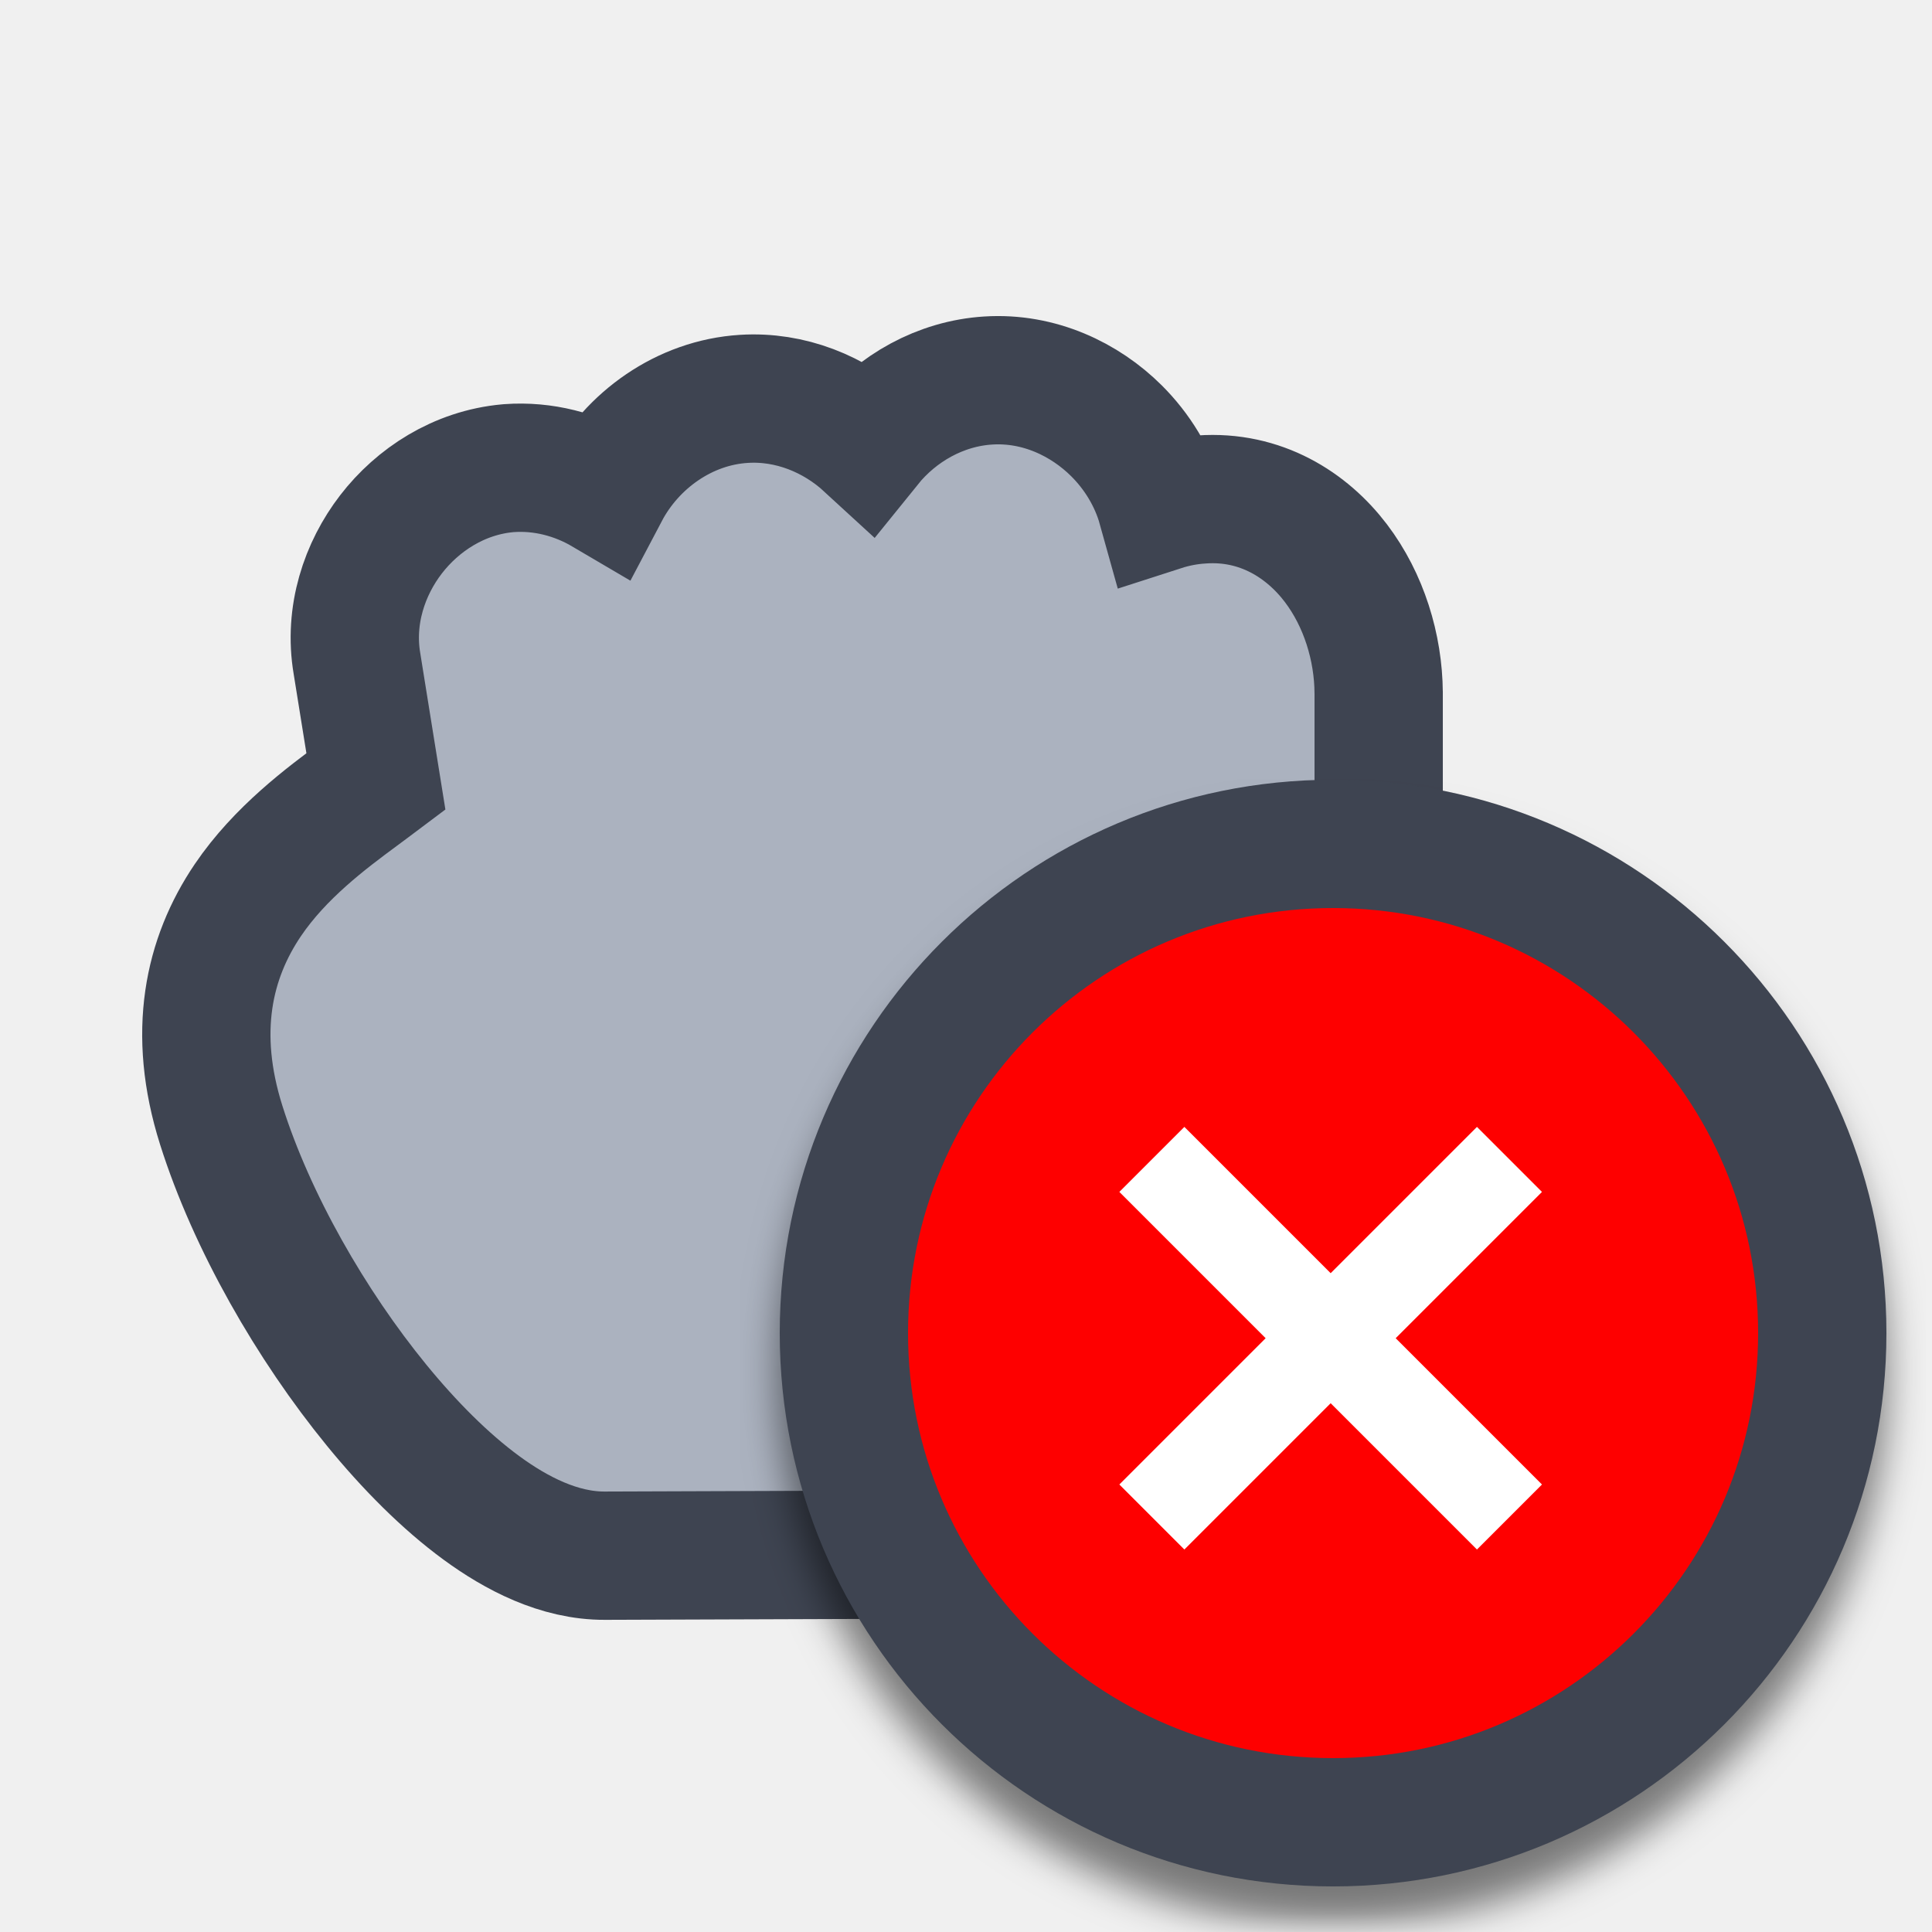
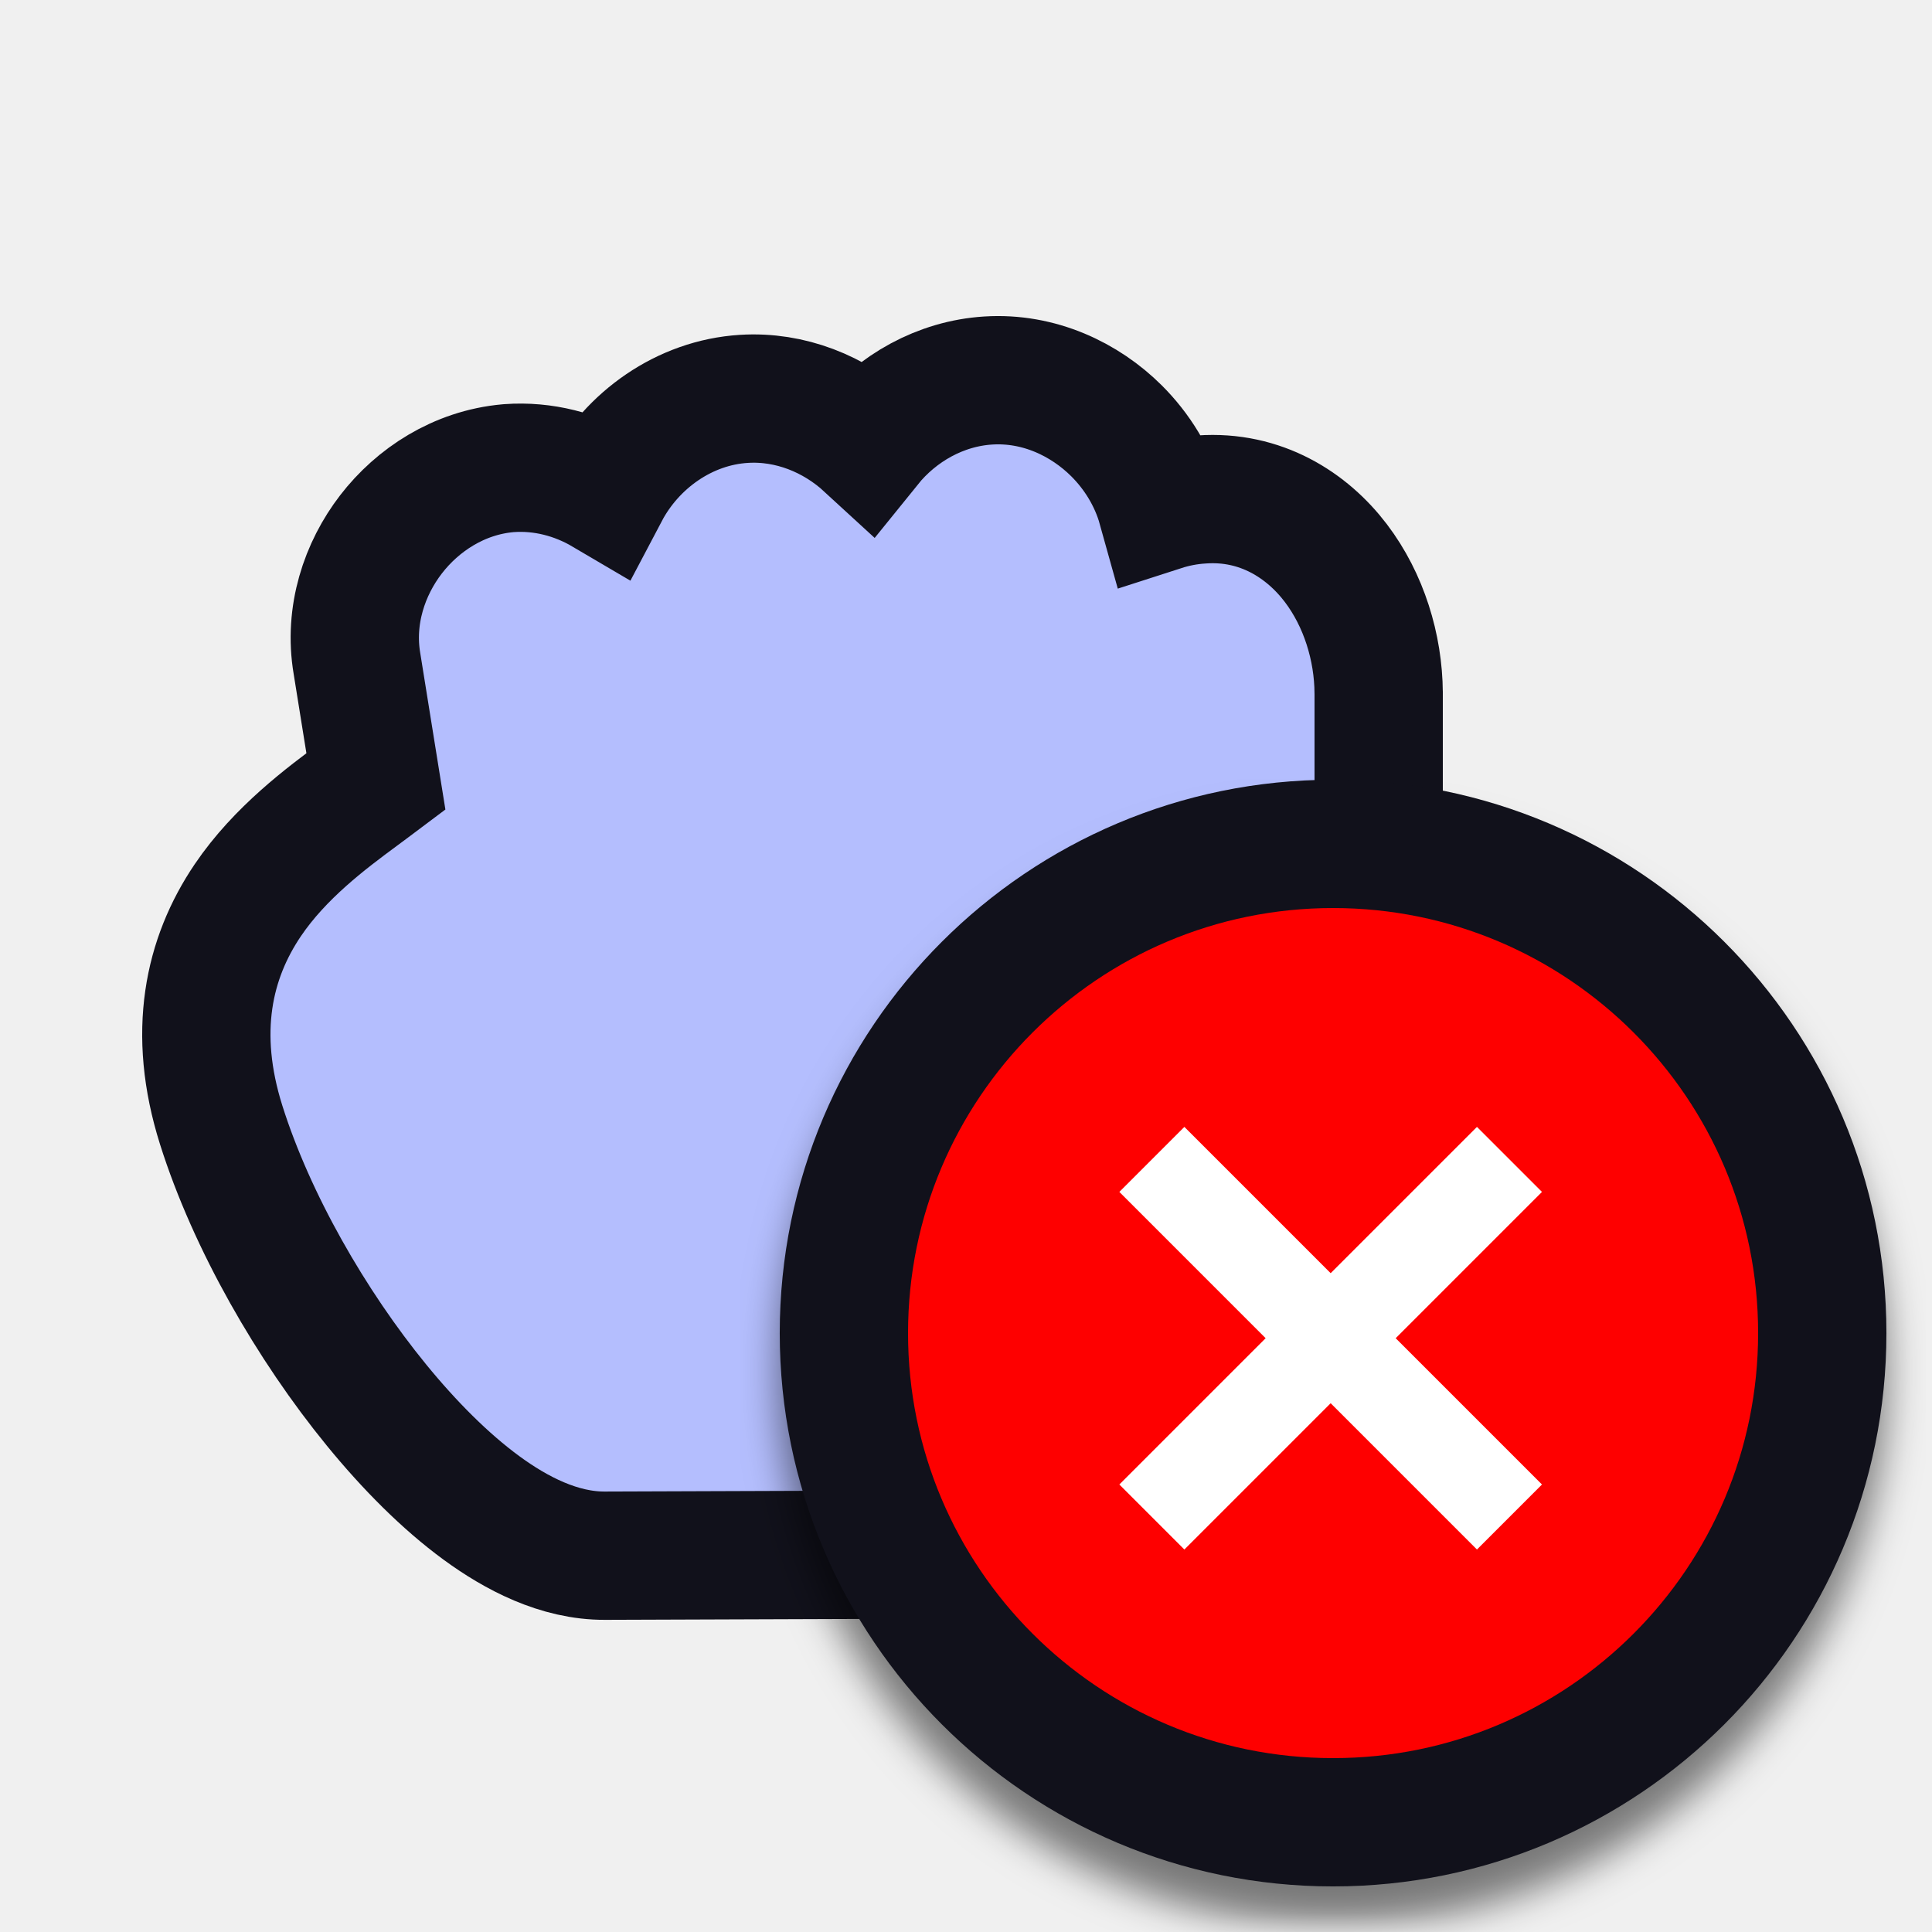
<svg xmlns="http://www.w3.org/2000/svg" width="128" height="128" viewBox="0 0 256 256" fill="none">
  <g clip-path="url(#clip0_3624_4)">
-     <path d="M114.979 58.885C110.598 54.856 104.703 52.469 98.581 52.852C90.698 53.333 83.741 58.317 80.167 65.098C76.377 62.867 71.958 61.703 67.454 62.03L67.383 62.035L67.312 62.041C60.792 62.624 55.333 66.238 51.818 70.795C48.315 75.336 46.204 81.515 47.304 87.953L49.81 103.546L48.83 104.281C48.429 104.582 48 104.899 47.549 105.233C43.313 108.368 37.112 112.958 32.838 119.277C27.63 126.975 25.433 136.798 29.311 149.075C33.355 161.875 41.256 175.615 49.905 186.198C54.245 191.508 58.987 196.286 63.798 199.81C68.383 203.168 74.091 206.169 80.164 206.137C80.171 206.137 80.178 206.137 80.185 206.137L161.645 205.851L167.103 205.832L169.356 200.861C183.96 168.647 183.329 141.187 182.838 119.851C182.768 116.791 182.701 113.857 182.682 111.054V91.861V91.834L182.681 91.807C182.643 85.795 180.725 79.505 177.004 74.609C173.188 69.589 167.054 65.631 159.23 66.182C157.412 66.292 155.631 66.637 153.923 67.188C152.824 63.243 150.633 59.764 147.939 57.083C143.764 52.926 137.683 49.992 130.946 50.421C124.628 50.814 118.854 54.084 114.979 58.885Z" fill="#ABB2BF" stroke="#3E4451" stroke-width="17" />
+     <path d="M114.979 58.885C110.598 54.856 104.703 52.469 98.581 52.852C90.698 53.333 83.741 58.317 80.167 65.098C76.377 62.867 71.958 61.703 67.454 62.03L67.383 62.035L67.312 62.041C60.792 62.624 55.333 66.238 51.818 70.795C48.315 75.336 46.204 81.515 47.304 87.953L49.81 103.546L48.83 104.281C48.429 104.582 48 104.899 47.549 105.233C43.313 108.368 37.112 112.958 32.838 119.277C27.63 126.975 25.433 136.798 29.311 149.075C33.355 161.875 41.256 175.615 49.905 186.198C54.245 191.508 58.987 196.286 63.798 199.81C68.383 203.168 74.091 206.169 80.164 206.137C80.171 206.137 80.178 206.137 80.185 206.137L161.645 205.851L167.103 205.832L169.356 200.861C183.96 168.647 183.329 141.187 182.838 119.851C182.768 116.791 182.701 113.857 182.682 111.054V91.861V91.834L182.681 91.807C182.643 85.795 180.725 79.505 177.004 74.609C173.188 69.589 167.054 65.631 159.23 66.182C157.412 66.292 155.631 66.637 153.923 67.188C152.824 63.243 150.633 59.764 147.939 57.083C143.764 52.926 137.683 49.992 130.946 50.421C124.628 50.814 118.854 54.084 114.979 58.885Z" fill="#b4befe" stroke="#11111b" stroke-width="17" />
    <g filter="url(#filter0_d_3624_4)">
-       <path d="M176.64 241.46C212.439 241.46 241.46 212.439 241.46 176.64C241.46 140.841 212.439 111.82 176.64 111.82C140.841 111.82 111.82 140.841 111.82 176.64C111.82 212.439 140.841 241.46 176.64 241.46Z" fill="#FE0000" stroke="#3E4451" stroke-width="17" />
+       <path d="M176.64 241.46C212.439 241.46 241.46 212.439 241.46 176.64C241.46 140.841 212.439 111.82 176.64 111.82C140.841 111.82 111.82 140.841 111.82 176.64C111.82 212.439 140.841 241.46 176.64 241.46Z" fill="#FE0000" stroke="#11111b" stroke-width="17" />
      <path fill-rule="evenodd" clip-rule="evenodd" d="M167.704 177.32L148.32 157.935L156.935 149.32L176.32 168.704L195.704 149.32L204.32 157.935L184.935 177.32L204.32 196.704L195.704 205.32L176.32 185.935L156.935 205.32L148.32 196.704L167.704 177.32Z" fill="white" />
    </g>
  </g>
  <defs>
    <filter id="filter0_d_3624_4" x="98.2" y="103.32" width="156.88" height="156.88" filterUnits="userSpaceOnUse" color-interpolation-filters="sRGB">
      <feFlood flood-opacity="0" result="BackgroundImageFix" />
      <feColorMatrix in="SourceAlpha" type="matrix" values="0 0 0 0 0 0 0 0 0 0 0 0 0 0 0 0 0 0 127 0" result="hardAlpha" />
      <feOffset dy="5.12" />
      <feGaussianBlur stdDeviation="2.56" />
      <feColorMatrix type="matrix" values="0 0 0 0 0 0 0 0 0 0 0 0 0 0 0 0 0 0 0.5 0" />
      <feBlend mode="normal" in2="BackgroundImageFix" result="effect1_dropShadow_3624_4" />
      <feBlend mode="normal" in="SourceGraphic" in2="effect1_dropShadow_3624_4" result="shape" />
    </filter>
    <clipPath id="clip0_3624_4">
      <rect width="256" height="256" fill="white" />
    </clipPath>
  </defs>
</svg>
